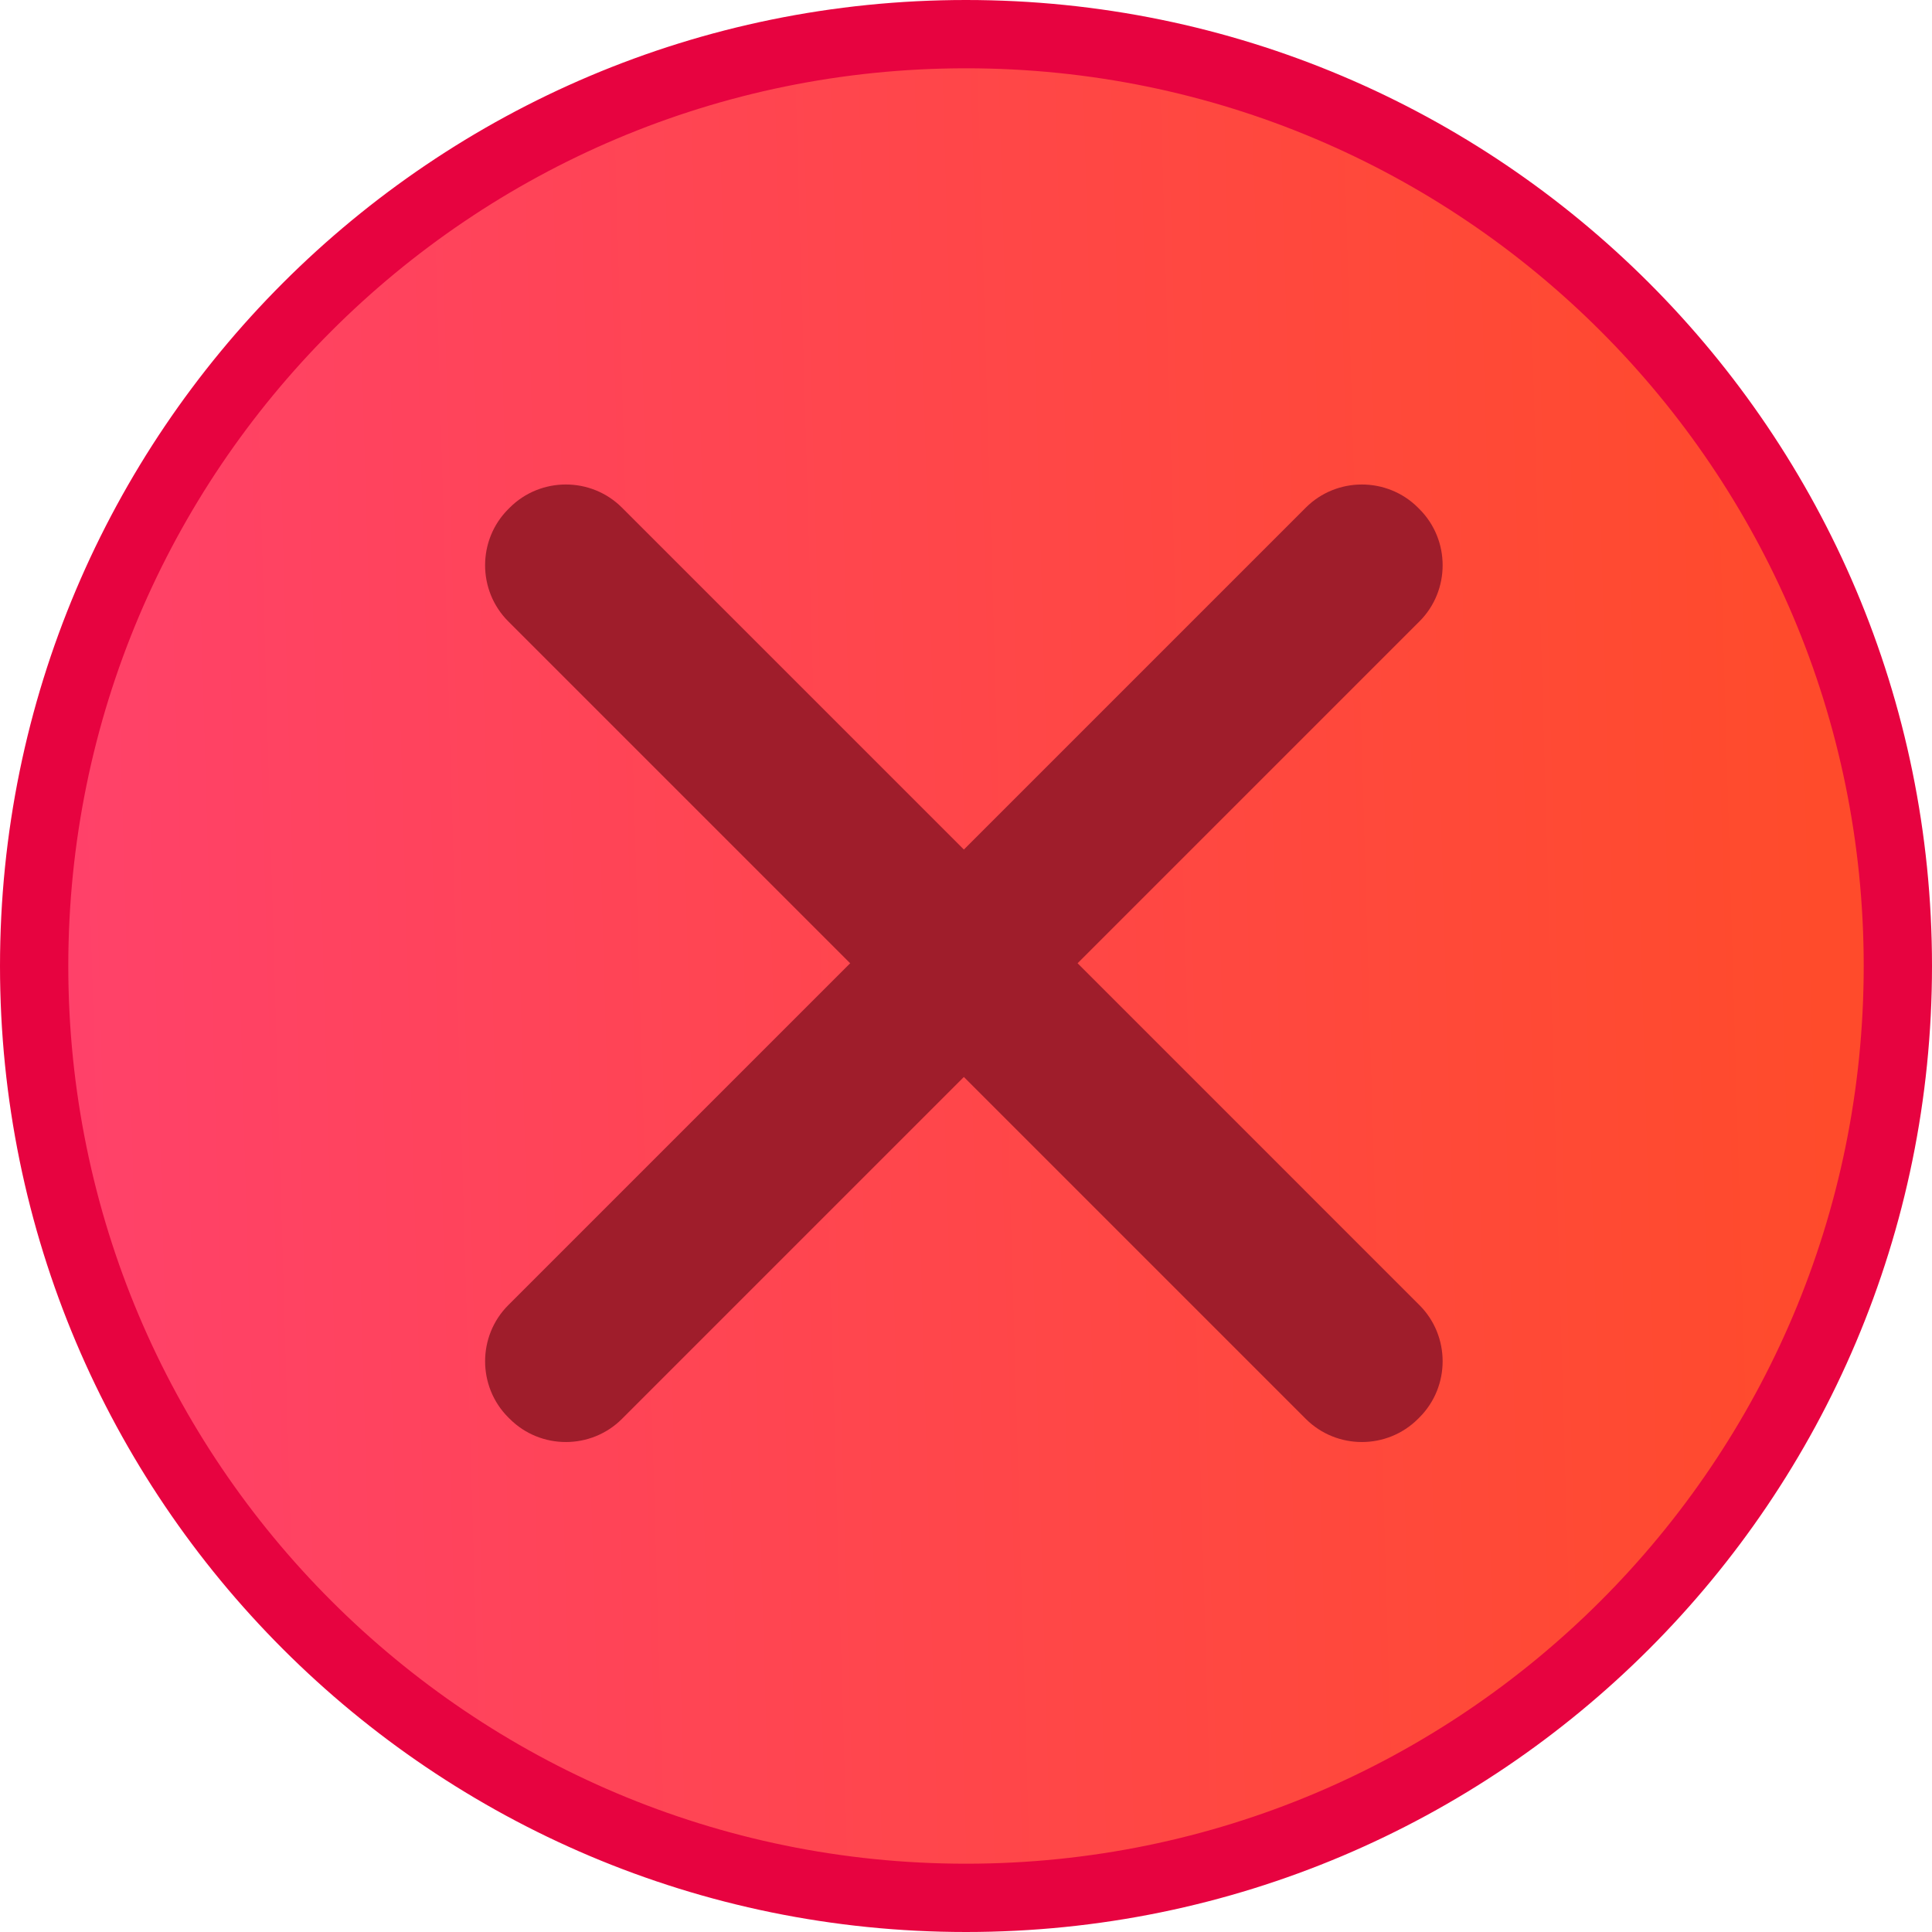
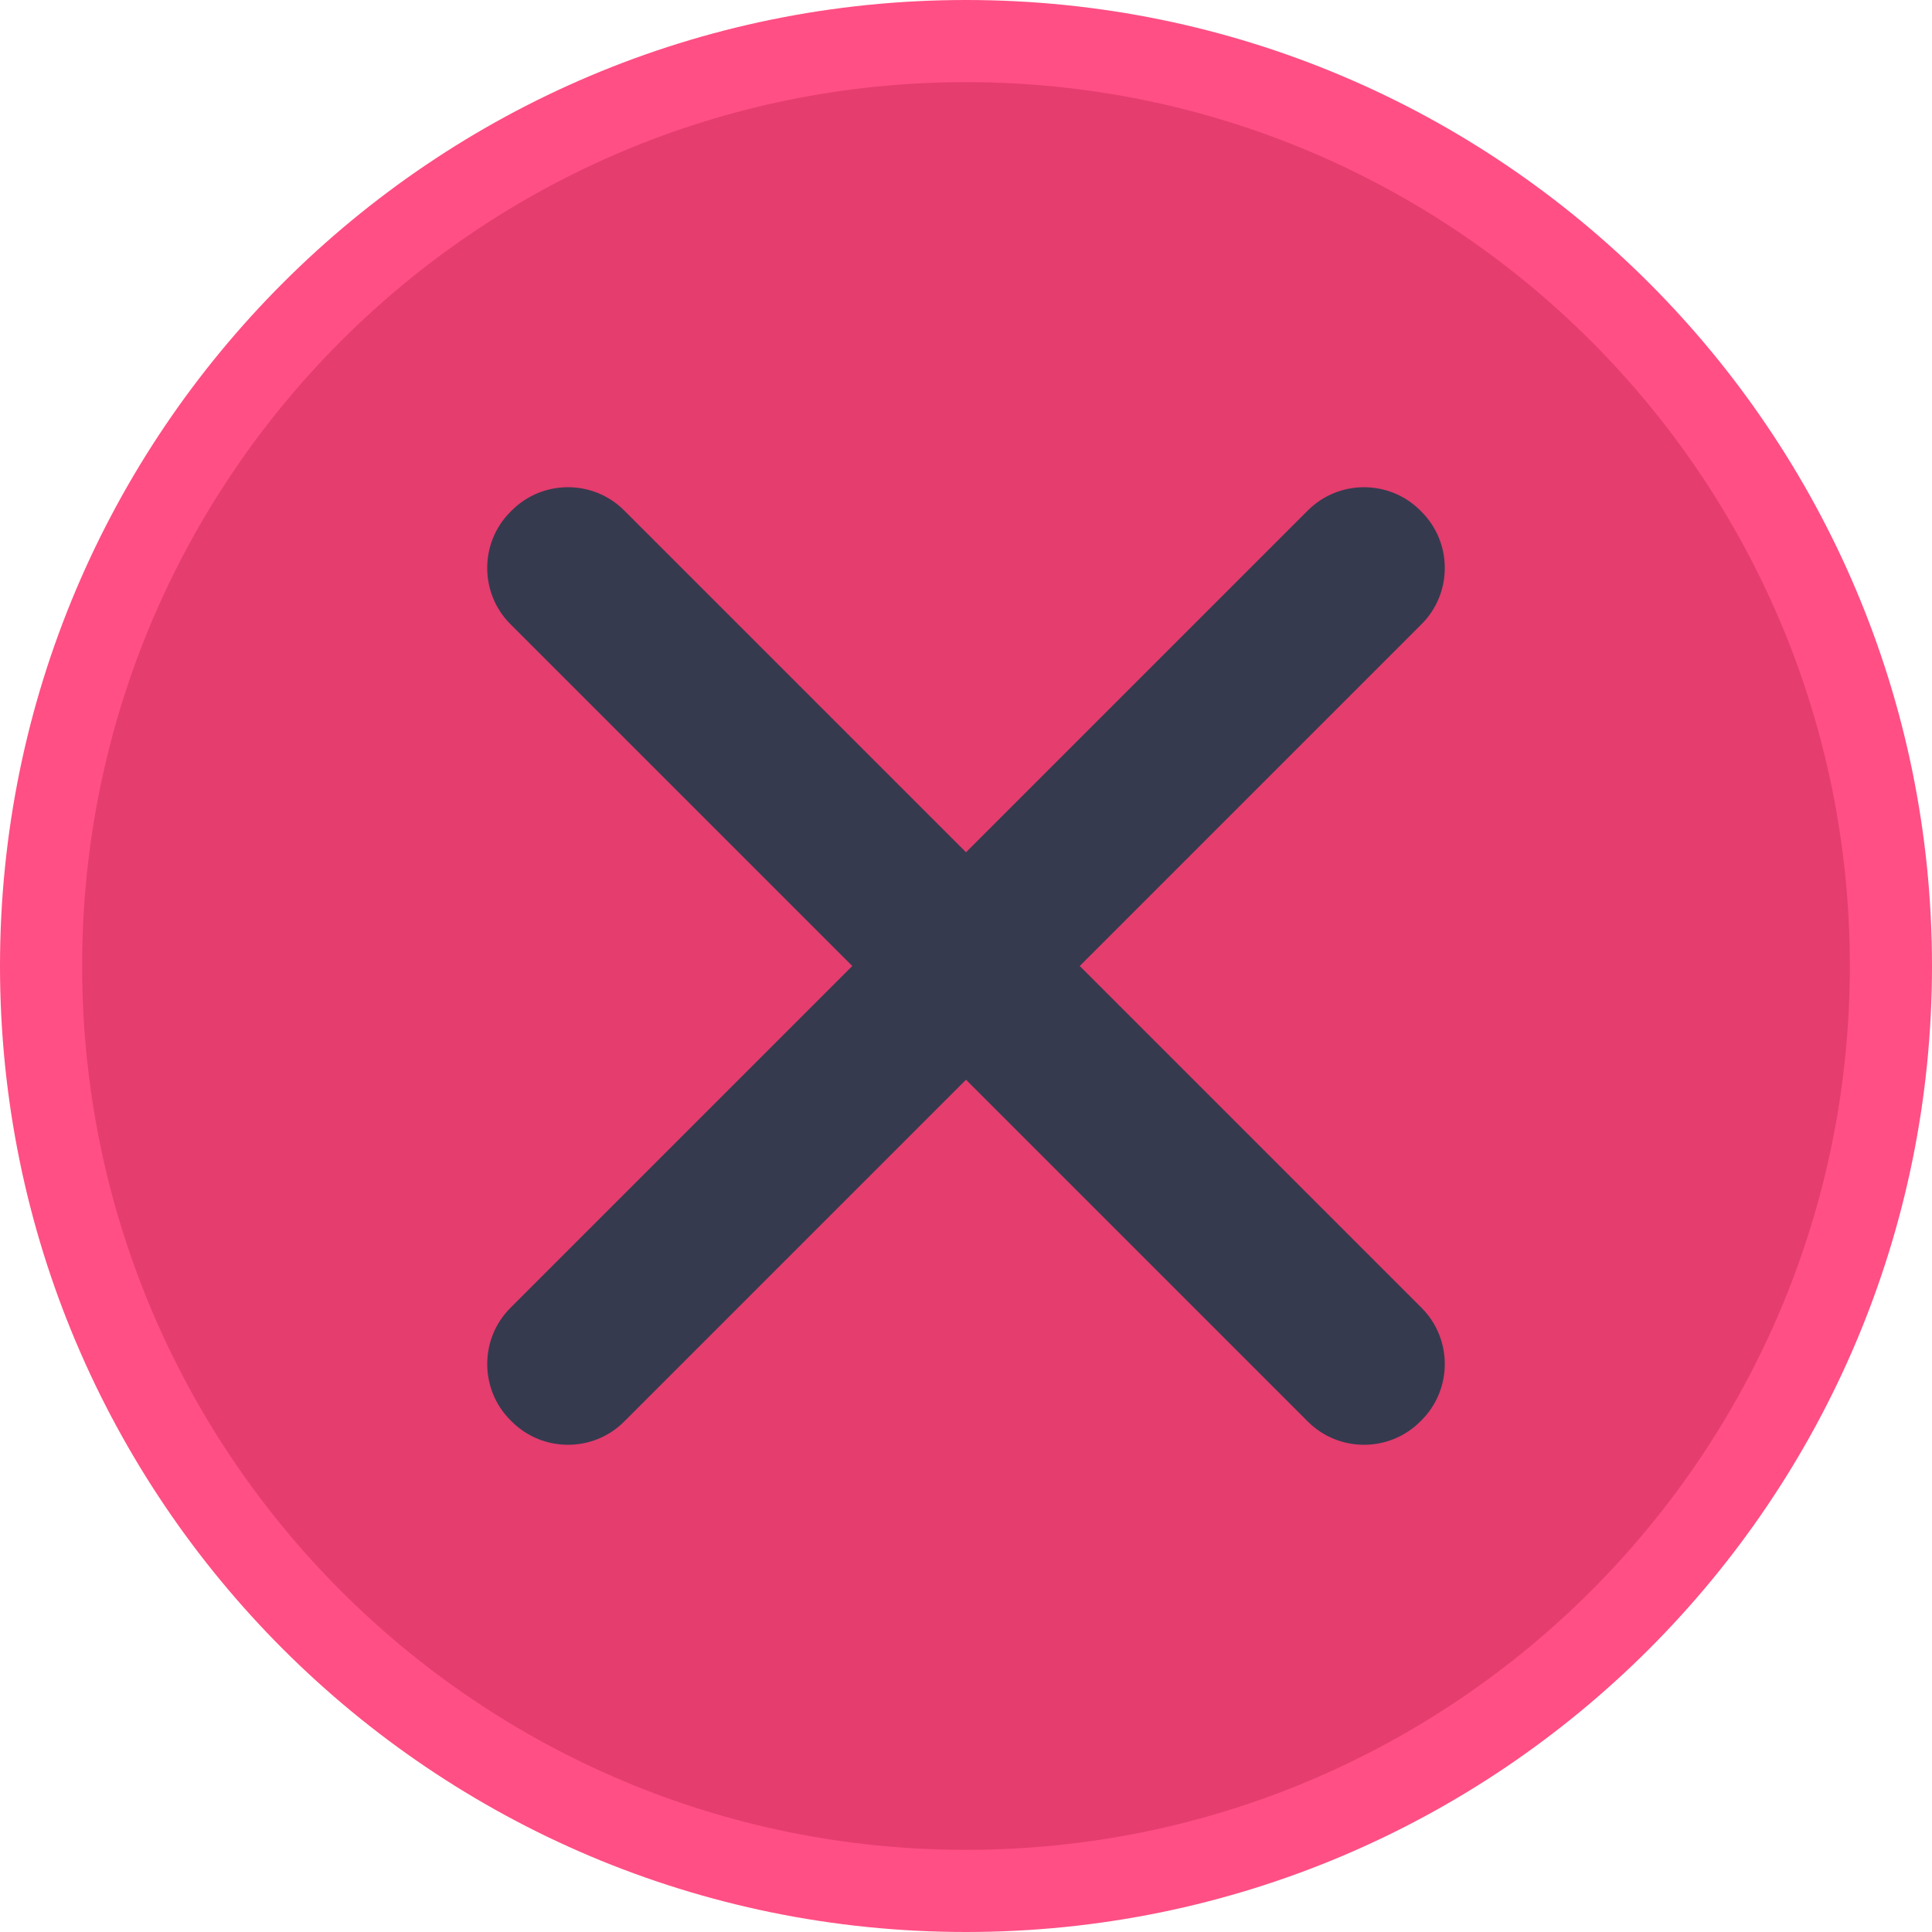
<svg xmlns="http://www.w3.org/2000/svg" viewBox="0 0 50 50" version="1.2" baseProfile="tiny">
  <defs>
-     <linearGradient gradientUnits="userSpaceOnUse" x1="5.686" y1="515.151" x2="865.455" y2="540.103" id="gradient1">
-       <stop offset="0" stop-color="#ff416c" stop-opacity="1" />
-       <stop offset="1" stop-color="#ff4b2b" stop-opacity="1" />
-     </linearGradient>
-   </defs>
+ </defs>
  <g fill="none" stroke="black" stroke-width="1" fill-rule="evenodd" stroke-linecap="square" stroke-linejoin="bevel">
-     <g fill="url(#gradient1)" stroke="none" transform="matrix(0.0548323,0,0,-0.0548323,-0.380168,50.1828)" font-family="Noto Sans" font-size="10" font-weight="400" font-style="normal">
-       <path vector-effect="none" fill-rule="evenodd" d="M462.873,899.089 C705.774,899.089 902.688,702.177 902.688,459.269 C902.688,216.362 705.774,19.45 462.873,19.45 C219.964,19.45 23.05,216.362 23.05,459.269 C23.05,702.177 219.964,899.089 462.873,899.089 " />
+     <g fill="#ff4f84" fill-opacity="1" stroke="none" transform="matrix(0.0548336,0,0,-0.0548336,-0.325575,50.2543)" font-family="Noto Sans" font-size="10" font-weight="400" font-style="normal">
+       <path vector-effect="none" fill-rule="evenodd" d="M461.867,4.638 C713.663,4.638 917.788,208.763 917.788,460.562 C917.788,712.363 713.663,916.487 461.867,916.487 C210.063,916.487 5.938,712.363 5.938,460.562 C5.938,208.763 210.063,4.638 461.867,4.638 " />
    </g>
-     <g fill="none" stroke="#e70340" stroke-opacity="1" stroke-width="32.233" stroke-linecap="butt" stroke-linejoin="miter" stroke-miterlimit="4" transform="matrix(0.0548323,0,0,-0.0548323,-0.380168,50.1828)" font-family="Noto Sans" font-size="10" font-weight="400" font-style="normal">
-       <path vector-effect="none" fill-rule="evenodd" d="M462.873,899.089 C705.774,899.089 902.688,702.177 902.688,459.269 C902.688,216.362 705.774,19.45 462.873,19.45 C219.964,19.45 23.05,216.362 23.05,459.269 C23.05,702.177 219.964,899.089 462.873,899.089 " />
+     <g fill="#e43d6e" fill-opacity="1" stroke="none" transform="matrix(0.0548336,0,0,-0.0548336,-0.325575,50.2543)" font-family="Noto Sans" font-size="10" font-weight="400" font-style="normal">
+       <path vector-effect="none" fill-rule="evenodd" d="M461.867,43.413 C692.245,43.413 879.008,230.179 879.008,460.562 C879.008,690.946 692.245,877.709 461.867,877.709 C231.479,877.709 44.717,690.946 44.717,460.562 C44.717,230.179 231.479,43.413 461.867,43.413 " />
    </g>
-     <g fill="#9f1d2b" fill-opacity="1" stroke="none" transform="matrix(0.0548323,0,0,-0.0548323,-0.380168,50.1828)" font-family="Noto Sans" font-size="10" font-weight="400" font-style="normal">
+     <g fill="#363a4f" fill-opacity="1" stroke="none" transform="matrix(0.0548336,0,0,-0.0548336,-0.325575,50.2543)" font-family="Noto Sans" font-size="10" font-weight="400" font-style="normal">
      <path vector-effect="none" fill-rule="evenodd" d="M246.821,299.191 L623.233,675.604 C637.801,690.171 661.633,690.171 676.208,675.604 L676.905,674.9 C691.475,660.334 691.475,636.5 676.909,621.93 L300.496,245.521 C285.925,230.95 262.092,230.95 247.525,245.521 L246.821,246.217 C232.254,260.787 232.254,284.625 246.821,299.191 " />
    </g>
-     <g fill="#9f1d2b" fill-opacity="1" stroke="none" transform="matrix(0.0548323,0,0,-0.0548323,-0.380168,50.1828)" font-family="Noto Sans" font-size="10" font-weight="400" font-style="normal">
+     <g fill="#363a4f" fill-opacity="1" stroke="none" transform="matrix(0.0548336,0,0,-0.0548336,-0.325575,50.2543)" font-family="Noto Sans" font-size="10" font-weight="400" font-style="normal">
      <path vector-effect="none" fill-rule="evenodd" d="M300.496,675.604 L676.905,299.191 C691.471,284.625 691.471,260.787 676.905,246.221 L676.204,245.521 C661.633,230.95 637.801,230.95 623.233,245.521 L246.821,621.93 C232.25,636.5 232.25,660.334 246.821,674.905 L247.521,675.604 C262.092,690.175 285.925,690.175 300.496,675.604 " />
    </g>
    <g fill="none" stroke="#000000" stroke-opacity="1" stroke-width="1" stroke-linecap="square" stroke-linejoin="bevel" transform="matrix(1,0,0,1,0,0)" font-family="Noto Sans" font-size="10" font-weight="400" font-style="normal">
</g>
  </g>
</svg>
